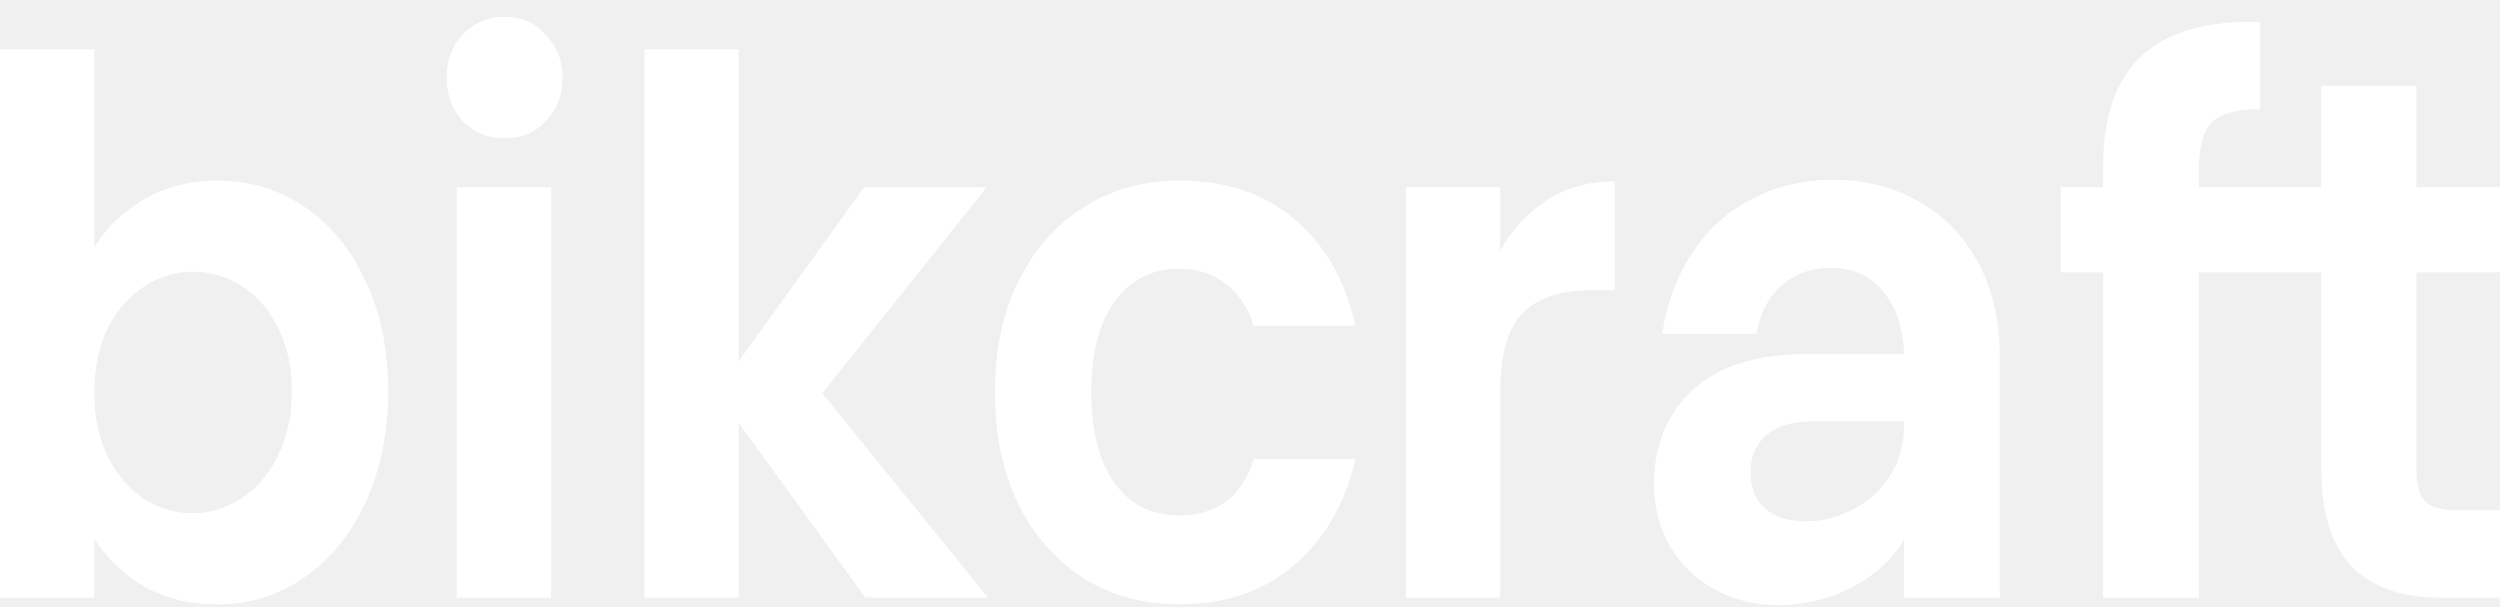
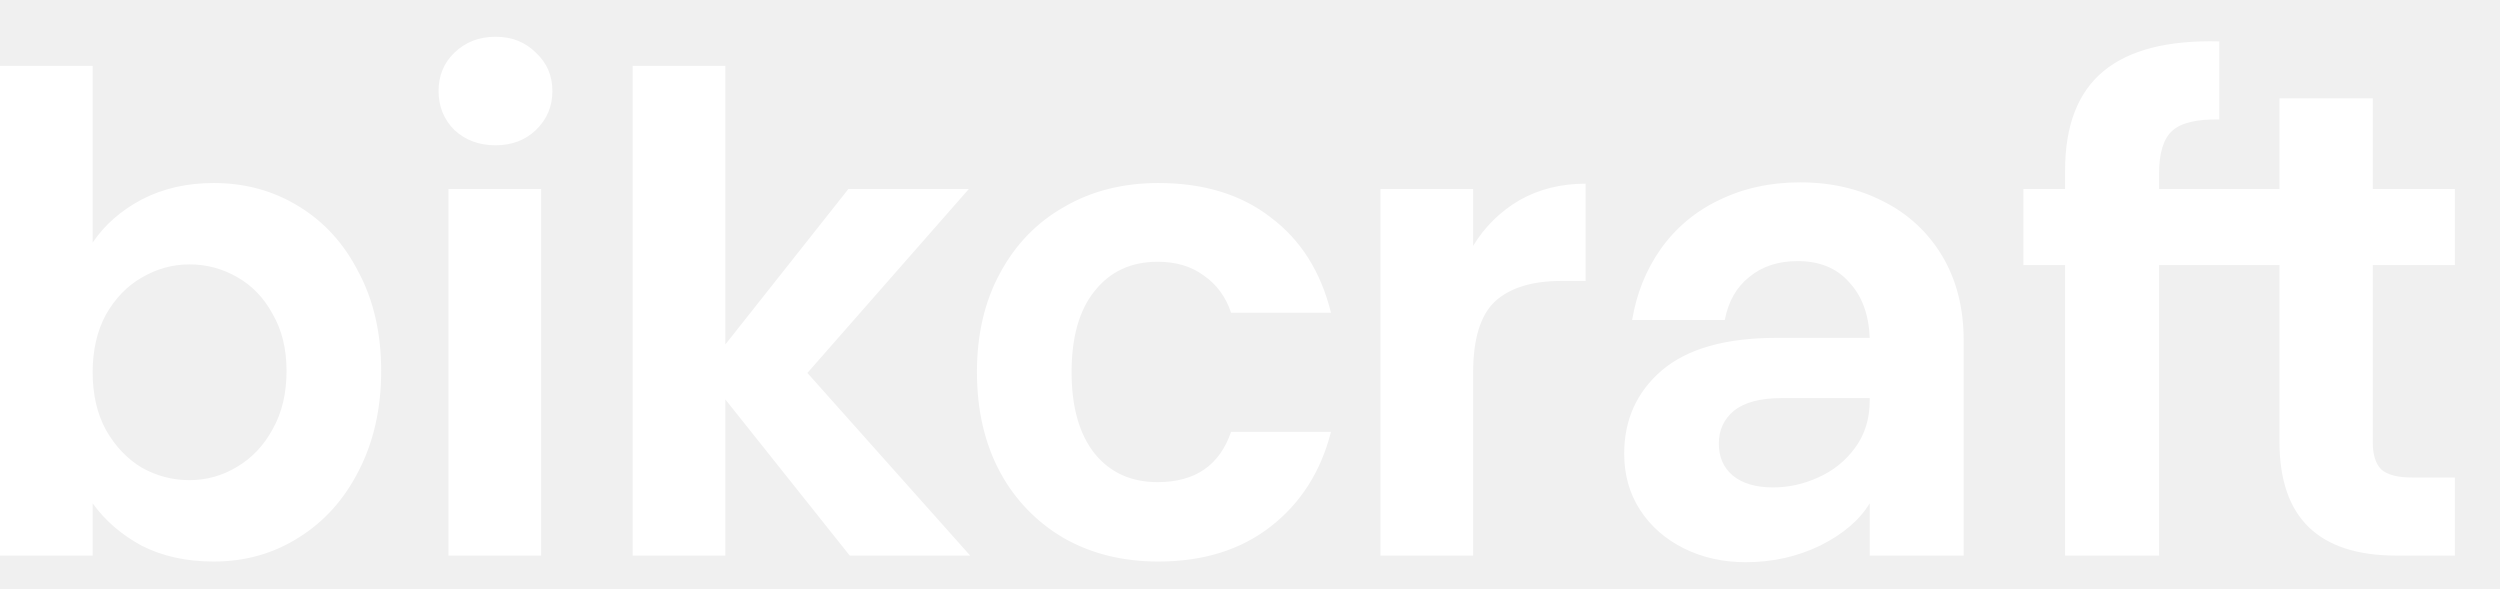
- <svg xmlns="http://www.w3.org/2000/svg" width="136" height="33" fill="none">
-   <path d="M5.133 13.45c.66-1.075 1.564-1.948 2.713-2.62 1.173-.671 2.505-1.007 3.996-1.007 1.735 0 3.3.47 4.693 1.41 1.417.94 2.53 2.284 3.336 4.03.831 1.72 1.247 3.722 1.247 6.005 0 2.284-.416 4.313-1.247 6.086-.807 1.747-1.919 3.104-3.336 4.07-1.393.968-2.958 1.452-4.693 1.452-1.515 0-2.848-.323-3.996-.968a8.22 8.22 0 0 1-2.713-2.579v3.184H0V2.689h5.133v10.76Zm10.742 7.819c0-1.344-.257-2.5-.77-3.466-.489-.995-1.149-1.747-1.98-2.257a4.84 4.84 0 0 0-2.64-.766c-.928 0-1.808.269-2.64.806-.806.51-1.466 1.263-1.979 2.257-.489.994-.733 2.163-.733 3.506 0 1.344.244 2.512.733 3.506.513.995 1.173 1.76 1.98 2.298.83.51 1.71.765 2.64.765.953 0 1.832-.268 2.64-.806.83-.537 1.49-1.303 1.979-2.297.513-.994.77-2.176.77-3.547ZM27.45 7.524c-.904 0-1.662-.309-2.273-.926-.587-.645-.88-1.438-.88-2.378 0-.94.293-1.72.88-2.338.61-.645 1.369-.967 2.273-.967.904 0 1.65.322 2.236.967.611.618.917 1.397.917 2.338 0 .94-.306 1.733-.917 2.378-.586.617-1.332.926-2.236.926Zm2.53 2.66v22.328h-5.133V10.185h5.133Zm17.097 22.328-6.893-9.511v9.51h-5.133V2.69h5.133v16.967l6.82-9.47h6.672L44.73 21.388l9.019 11.124h-6.672Zm7.046-11.164c0-2.31.428-4.326 1.283-6.045.855-1.747 2.04-3.09 3.556-4.03 1.516-.968 3.25-1.451 5.206-1.451 2.518 0 4.595.698 6.233 2.095 1.662 1.37 2.774 3.305 3.336 5.804h-5.535c-.293-.967-.794-1.72-1.503-2.257-.684-.564-1.54-.846-2.566-.846-1.467 0-2.628.59-3.483 1.773-.856 1.155-1.283 2.808-1.283 4.957 0 2.123.427 3.775 1.283 4.957.855 1.156 2.016 1.733 3.483 1.733 2.077 0 3.434-1.02 4.07-3.063h5.535c-.562 2.419-1.674 4.34-3.336 5.764-1.662 1.424-3.74 2.136-6.233 2.136-1.955 0-3.69-.47-5.206-1.411-1.503-.954-2.735-2.35-3.556-4.03-.855-1.747-1.283-3.775-1.283-6.086h-.001Zm27.49-7.698a7.649 7.649 0 0 1 2.566-2.78c1.075-.672 2.297-1.008 3.666-1.008v5.924h-1.356c-1.614 0-2.836.417-3.667 1.25-.806.833-1.21 2.284-1.21 4.352v11.124H76.48V10.185h5.132v3.466Zm21.97 15.678c-.562 1.021-1.478 1.88-2.749 2.58a8.658 8.658 0 0 1-4.106 1.007c-1.271 0-2.42-.282-3.447-.846a6.252 6.252 0 0 1-2.42-2.338c-.586-.994-.88-2.136-.88-3.426 0-2.069.697-3.761 2.09-5.078 1.418-1.316 3.532-1.975 6.343-1.975h5.169c-.049-1.424-.427-2.552-1.136-3.385-.685-.86-1.638-1.29-2.86-1.29-1.075 0-1.967.323-2.676.968-.709.618-1.161 1.49-1.357 2.62h-5.132c.244-1.613.77-3.05 1.576-4.313.824-1.283 1.935-2.31 3.226-2.982 1.345-.726 2.848-1.089 4.51-1.089 1.711 0 3.251.39 4.619 1.17 1.36.743 2.493 1.906 3.263 3.344.782 1.451 1.173 3.157 1.173 5.119v13.098h-5.206v-3.184Zm-5.352-.967c.855 0 1.686-.202 2.493-.605a5.135 5.135 0 0 0 2.053-1.813c.537-.806.806-1.76.806-2.862v-.161h-4.876c-1.173 0-2.053.255-2.64.766-.562.51-.843 1.182-.843 2.015 0 .806.257 1.45.77 1.934.538.484 1.283.726 2.237.726Zm21.383-13.542v17.693h-5.206V14.82h-2.31v-4.635h2.31V9.057c0-2.74.709-4.756 2.126-6.045 1.418-1.29 3.557-1.895 6.416-1.814v4.756c-1.246-.027-2.114.201-2.603.685-.489.483-.733 1.357-.733 2.62v.926h6.67V4.664h5.17v5.521H136v4.635h-4.546v10.801c0 .753.159 1.303.476 1.653.343.322.905.483 1.687.483H136v4.756h-3.226c-4.326 0-6.49-2.31-6.49-6.932V14.82h-6.67Z" fill="#fff" />
+ <svg xmlns="http://www.w3.org/2000/svg" width="136" height="32" fill="none">
+   <path d="M5.04 13.196c.648-.96 1.536-1.74 2.664-2.34 1.152-.6 2.46-.9 3.924-.9 1.704 0 3.24.42 4.608 1.26 1.392.84 2.484 2.04 3.276 3.6.816 1.536 1.224 3.324 1.224 5.364s-.408 3.852-1.224 5.436c-.792 1.56-1.884 2.772-3.276 3.636-1.368.864-2.904 1.296-4.608 1.296-1.488 0-2.796-.288-3.924-.864-1.104-.6-1.992-1.368-2.664-2.304v2.844H0V3.584h5.04v9.612Zm10.548 6.984c0-1.2-.252-2.232-.756-3.096-.48-.888-1.128-1.56-1.944-2.016a5.104 5.104 0 0 0-2.592-.684c-.912 0-1.776.24-2.592.72-.792.456-1.44 1.128-1.944 2.016-.48.888-.72 1.932-.72 3.132 0 1.2.24 2.244.72 3.132.504.888 1.152 1.572 1.944 2.052.816.456 1.68.684 2.592.684.936 0 1.8-.24 2.592-.72.816-.48 1.464-1.164 1.944-2.052.504-.888.756-1.944.756-3.168ZM26.954 7.904c-.888 0-1.632-.276-2.232-.828-.576-.576-.864-1.284-.864-2.124 0-.84.288-1.536.864-2.088.6-.576 1.344-.864 2.232-.864.888 0 1.62.288 2.196.864.6.552.9 1.248.9 2.088 0 .84-.3 1.548-.9 2.124-.576.552-1.308.828-2.196.828Zm2.484 2.376v19.944h-5.04V10.28h5.04Zm16.788 19.944-6.768-8.496v8.496h-5.04V3.584h5.04V18.74l6.696-8.46h6.552l-8.784 10.008 8.856 9.936h-6.552Zm6.919-9.972c0-2.064.42-3.864 1.26-5.4.84-1.56 2.004-2.76 3.492-3.6 1.488-.864 3.192-1.296 5.112-1.296 2.472 0 4.512.624 6.12 1.872 1.632 1.224 2.724 2.952 3.276 5.184H66.97c-.288-.864-.78-1.536-1.476-2.016-.672-.504-1.512-.756-2.52-.756-1.44 0-2.58.528-3.42 1.584-.84 1.032-1.26 2.508-1.26 4.428 0 1.896.42 3.372 1.26 4.428.84 1.032 1.98 1.548 3.42 1.548 2.04 0 3.372-.912 3.996-2.736h5.436c-.552 2.16-1.644 3.876-3.276 5.148-1.632 1.272-3.672 1.908-6.12 1.908-1.92 0-3.624-.42-5.112-1.26a9.161 9.161 0 0 1-3.492-3.6c-.84-1.56-1.26-3.372-1.26-5.436h-.001Zm26.993-6.876a7.133 7.133 0 0 1 2.52-2.484c1.056-.6 2.256-.9 3.6-.9v5.292h-1.332c-1.584 0-2.784.372-3.6 1.116-.792.744-1.188 2.04-1.188 3.888v9.936h-5.04V10.28h5.04v3.096Zm21.574 14.004c-.552.912-1.452 1.68-2.7 2.304-1.248.6-2.592.9-4.032.9-1.248 0-2.376-.252-3.384-.756s-1.8-1.2-2.376-2.088c-.576-.888-.864-1.908-.864-3.06 0-1.848.684-3.36 2.052-4.536 1.392-1.176 3.468-1.764 6.228-1.764h5.076c-.048-1.272-.42-2.28-1.116-3.024-.672-.768-1.608-1.152-2.808-1.152-1.056 0-1.932.288-2.628.864-.696.552-1.14 1.332-1.332 2.34h-5.04c.24-1.44.756-2.724 1.548-3.852a8.143 8.143 0 0 1 3.168-2.664c1.32-.648 2.796-.972 4.428-.972 1.68 0 3.192.348 4.536 1.044a7.7 7.7 0 0 1 3.204 2.988c.768 1.296 1.152 2.82 1.152 4.572v11.7h-5.112V27.38Zm-5.256-.864c.84 0 1.656-.18 2.448-.54.816-.36 1.488-.9 2.016-1.62.528-.72.792-1.572.792-2.556v-.144h-4.788c-1.152 0-2.016.228-2.592.684-.552.456-.828 1.056-.828 1.8 0 .72.252 1.296.756 1.728.528.432 1.26.648 2.196.648Zm20.997-12.096v15.804h-5.112V14.42h-2.268v-4.14h2.268V9.272c0-2.448.696-4.248 2.088-5.4 1.392-1.152 3.492-1.692 6.3-1.62V6.5c-1.224-.024-2.076.18-2.556.612s-.72 1.212-.72 2.34v.828h6.55V5.348h5.076v4.932h4.464v4.14h-4.464v9.648c0 .672.156 1.164.468 1.476.336.288.888.432 1.656.432h2.34v4.248h-3.168c-4.248 0-6.372-2.064-6.372-6.192V14.42h-6.55Z" fill="#fff" />
</svg>
